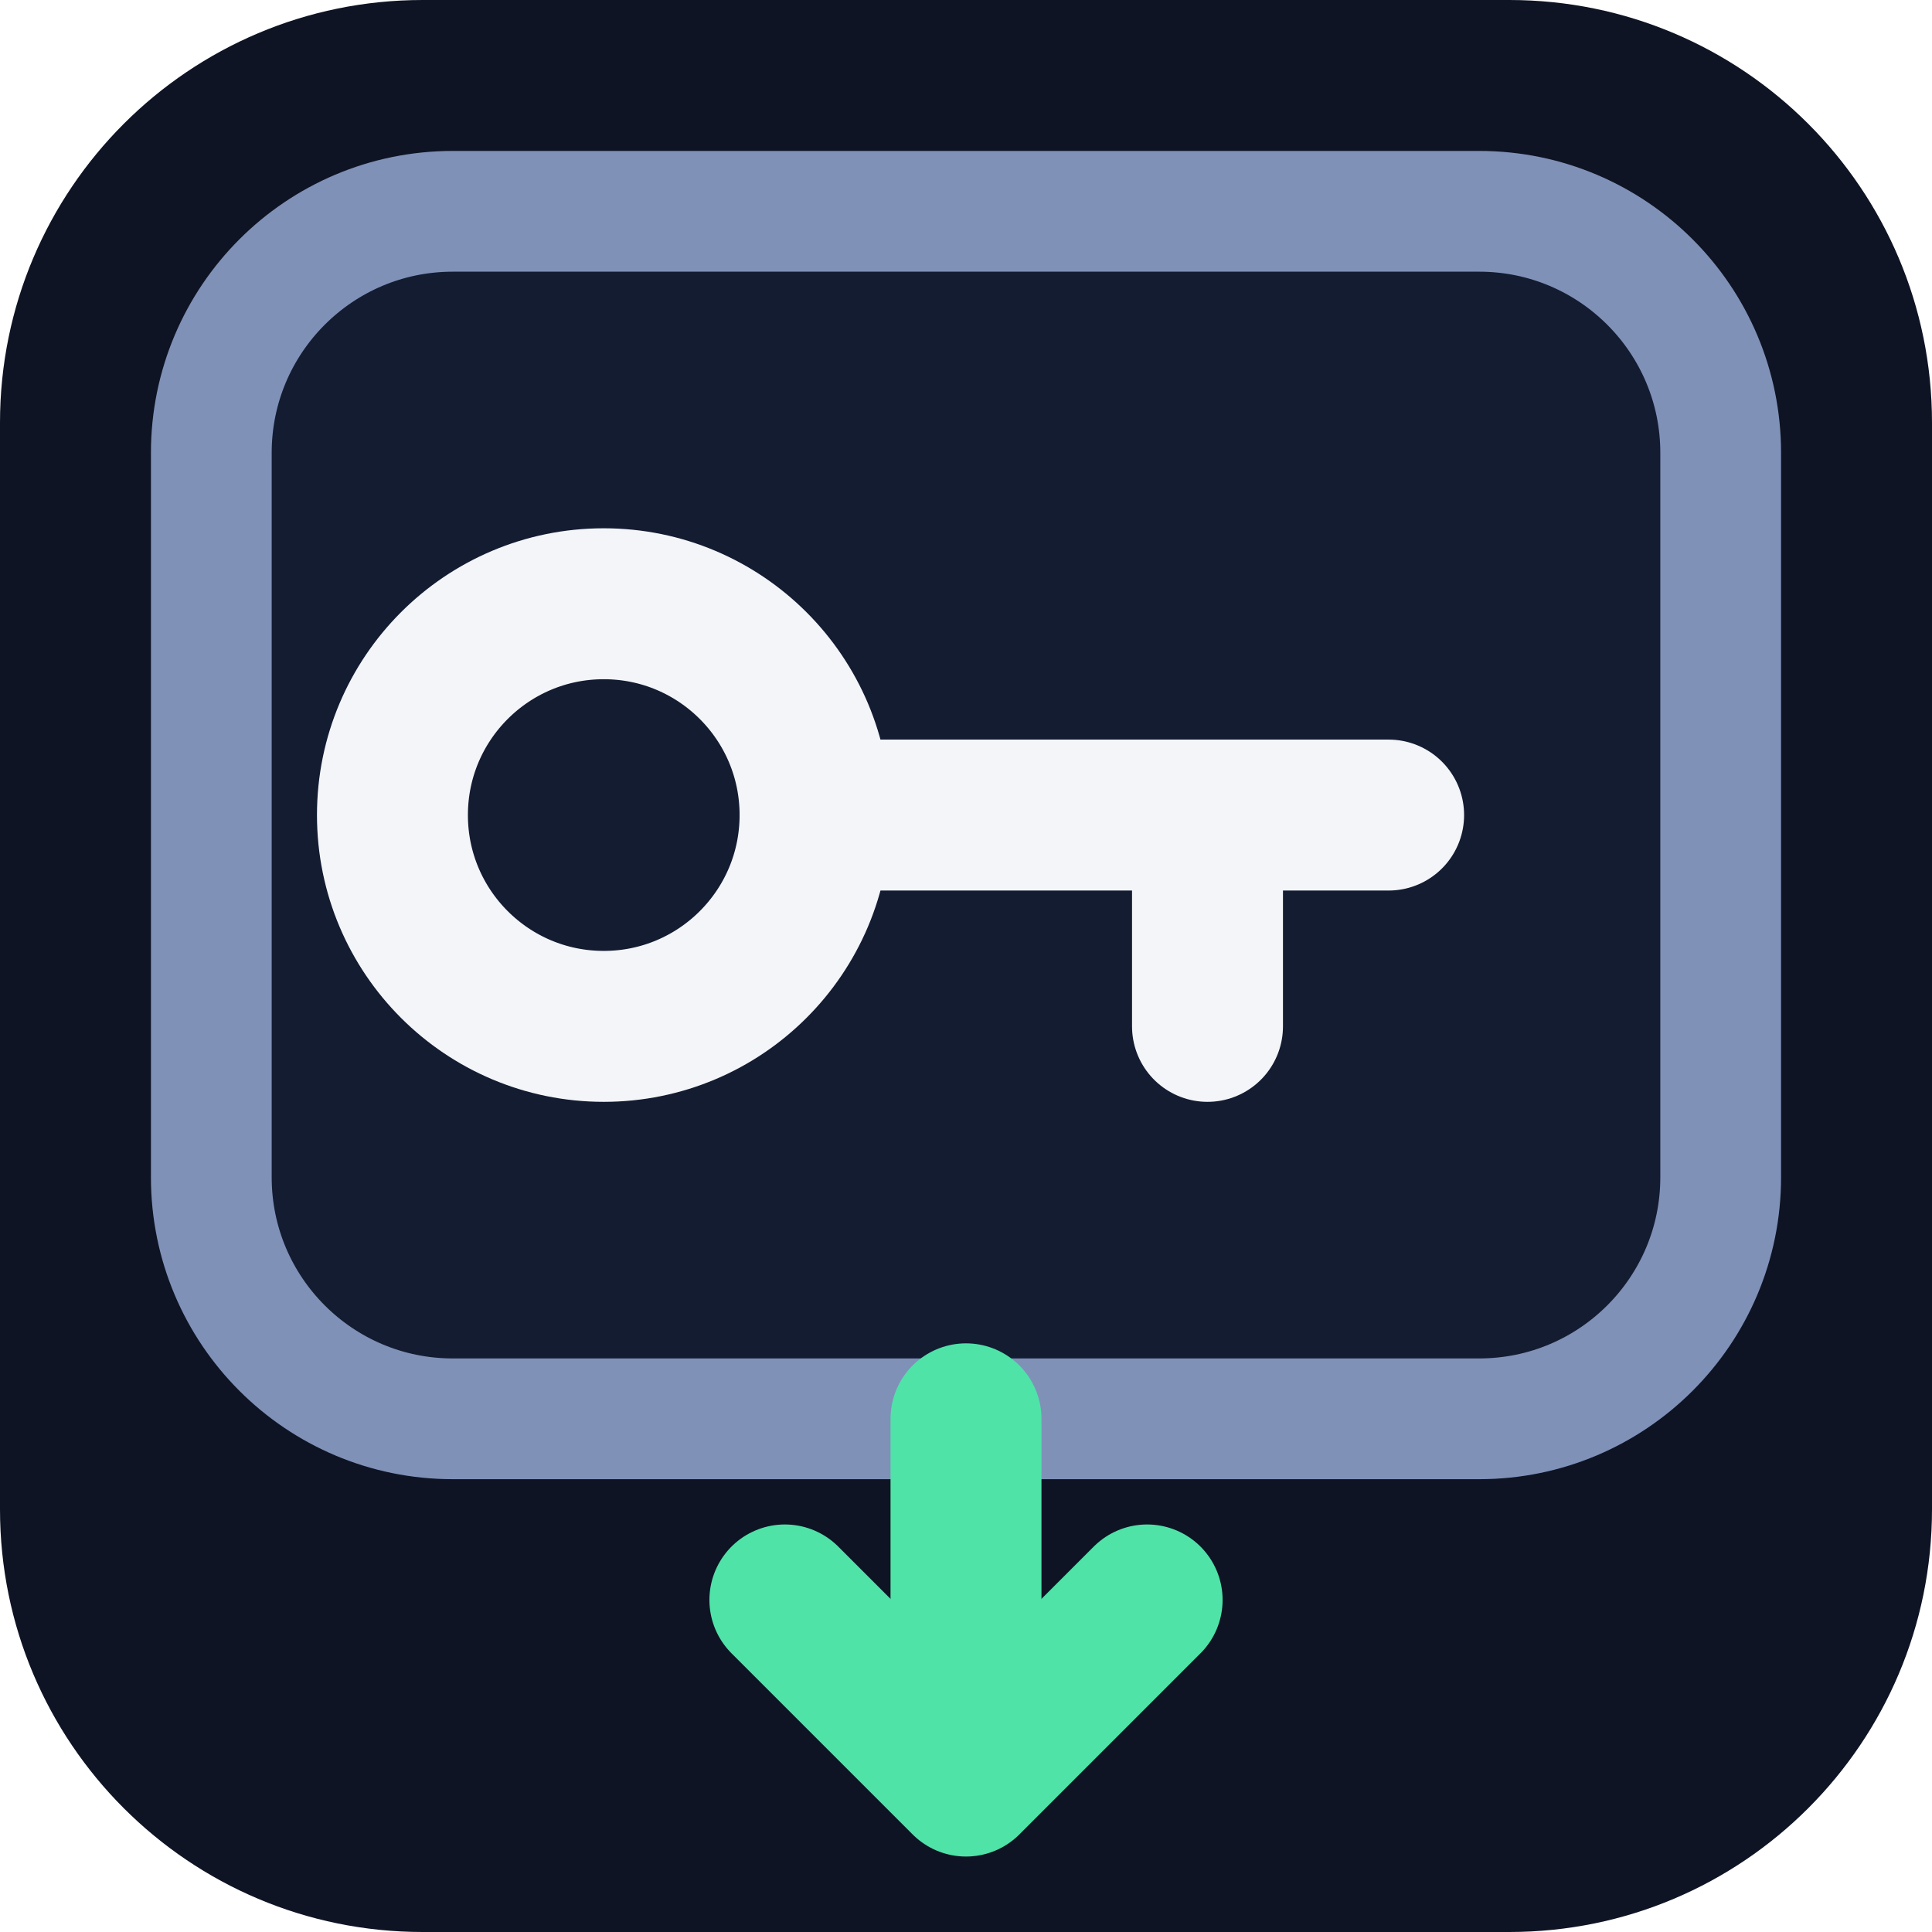
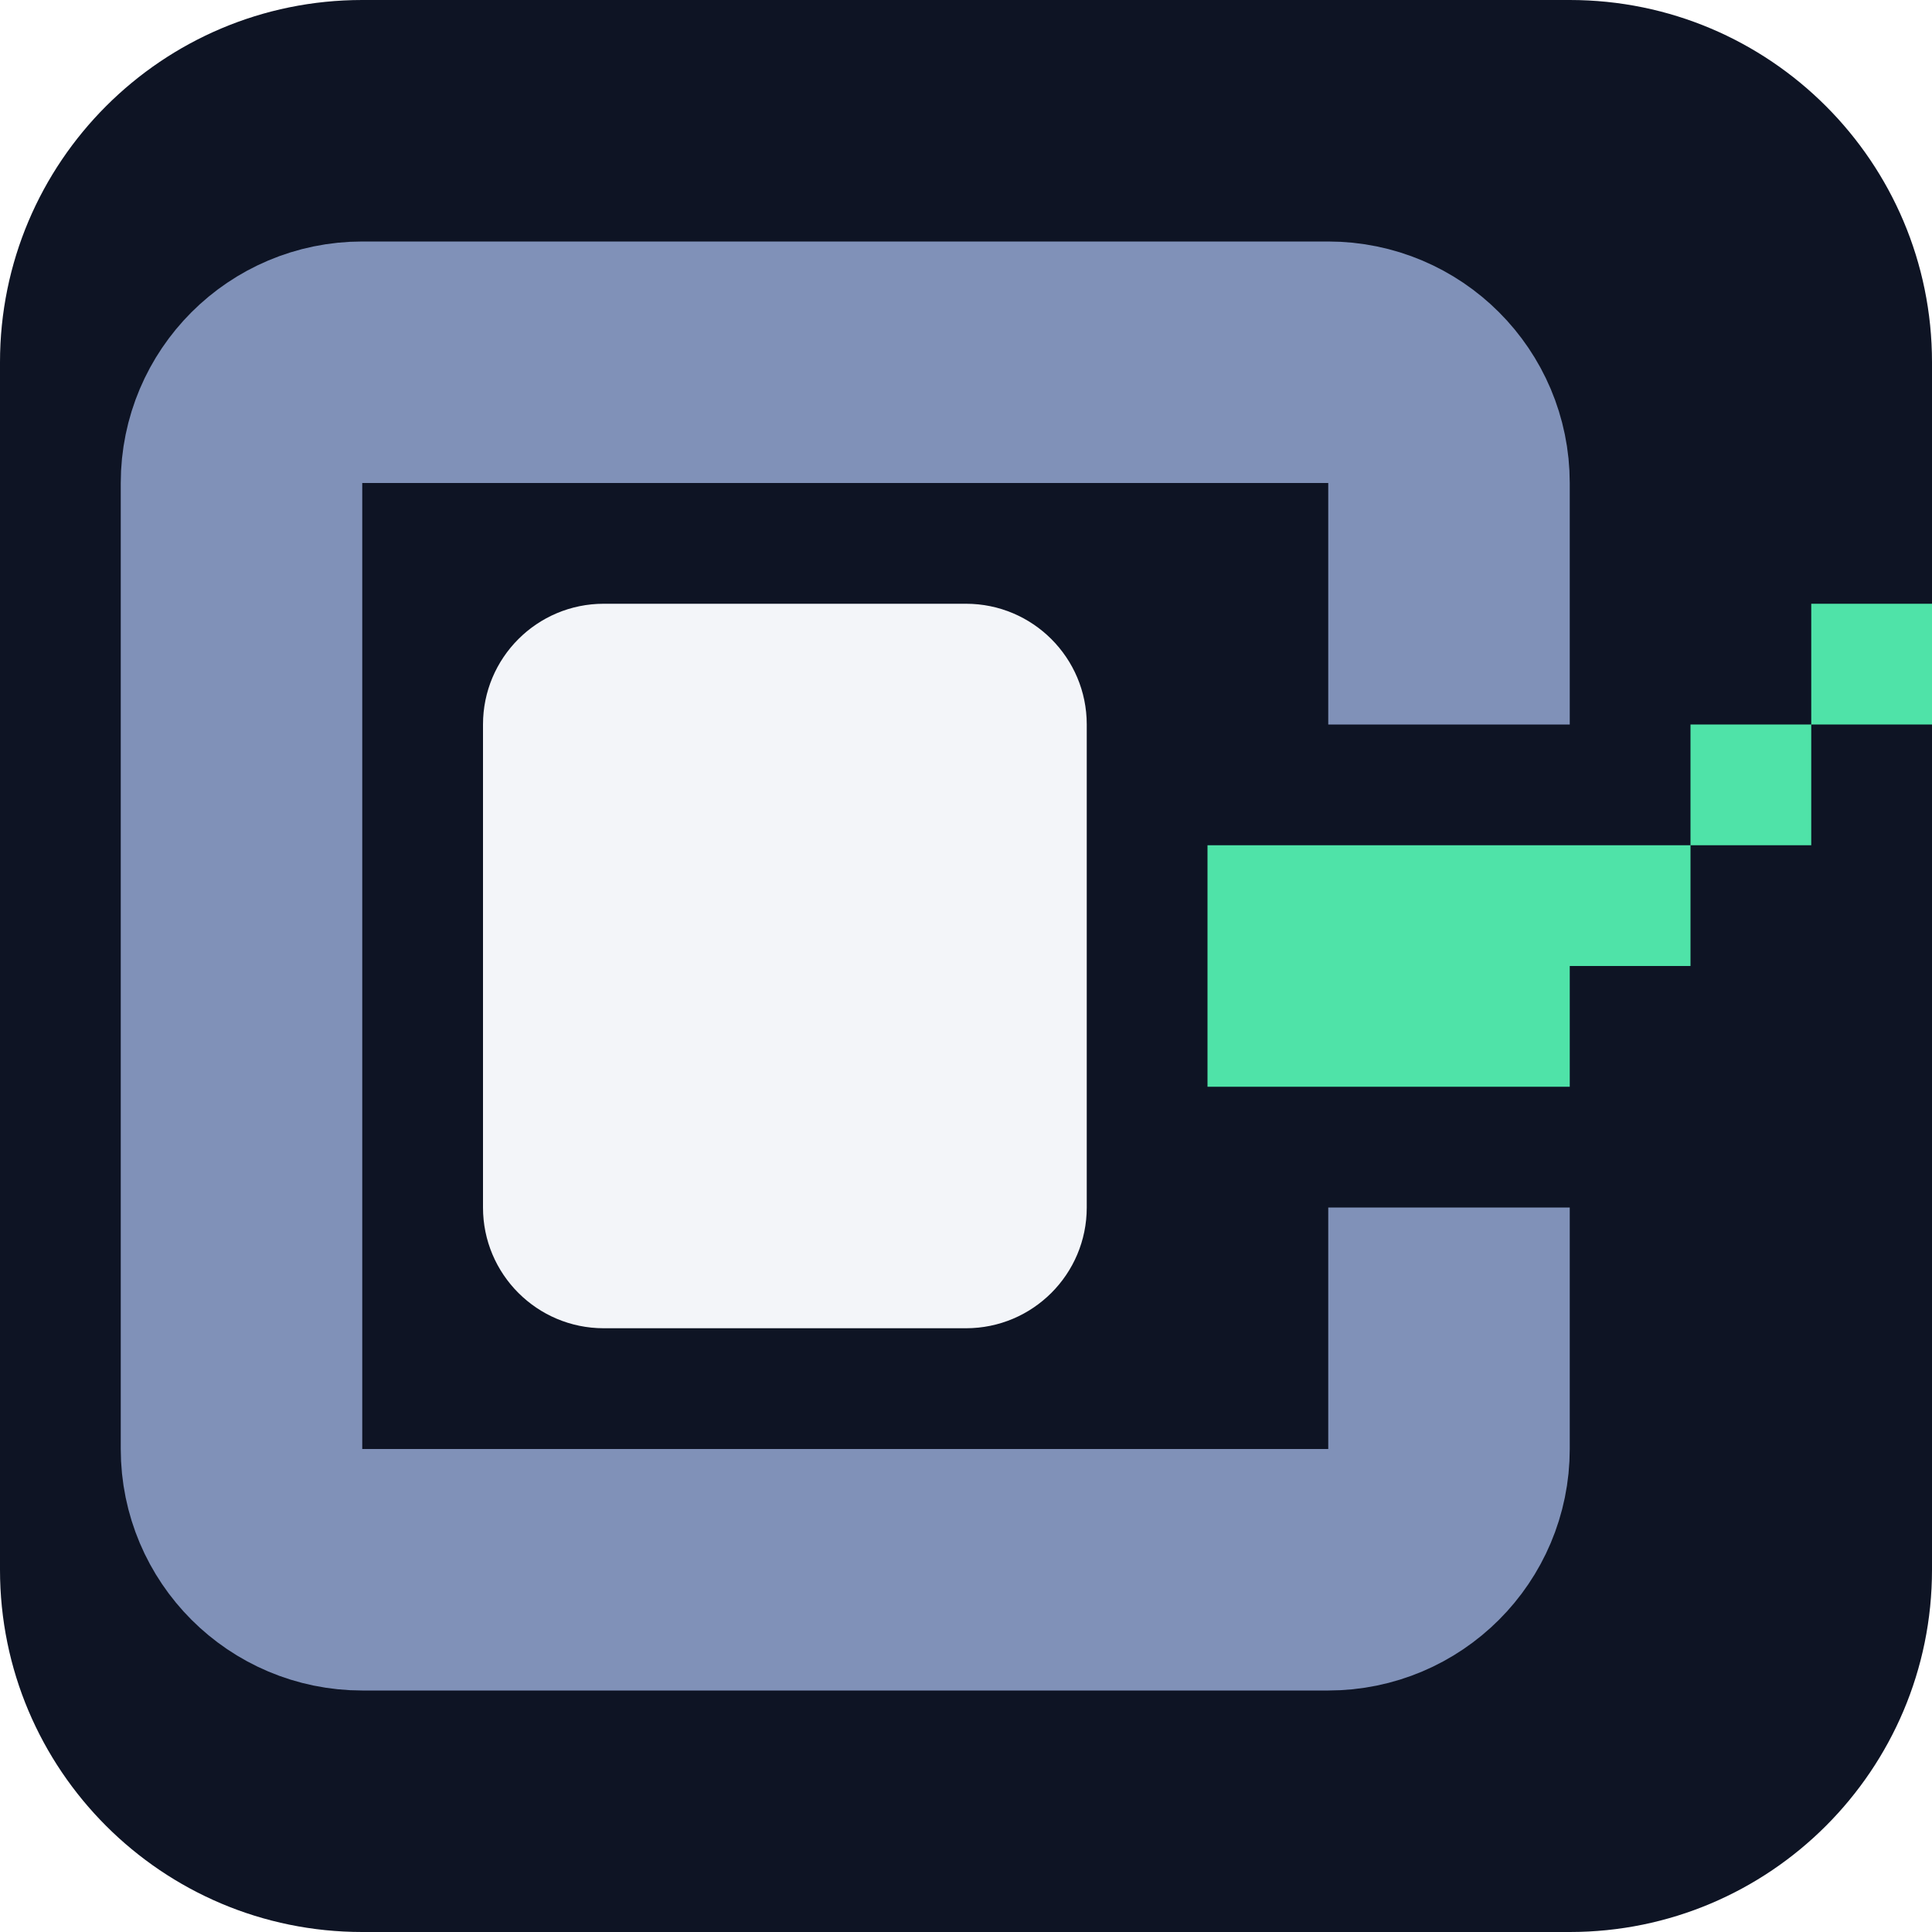
- <svg xmlns="http://www.w3.org/2000/svg" width="64" height="64" viewBox="0 0 64 64">
-   <rect width="64" height="64" rx="14" fill="#0E1424" />
-   <rect x="7" y="7" width="50" height="40" rx="8" fill="#131C31" stroke="#8091B8" stroke-width="4" />
-   <g fill="none" stroke="#F3F5F9" stroke-width="5" stroke-linecap="round" stroke-linejoin="round">
-     <circle cx="20" cy="27" r="7" />
-     <path d="M27 27H46M40 27V34" />
-   </g>
-   <path d="M32 47V58" stroke="#4FE3A8" stroke-width="5" stroke-linecap="round" />
-   <path d="M26 53L32 59L38 53" fill="none" stroke="#4FE3A8" stroke-width="5" stroke-linecap="round" stroke-linejoin="round" />
+ <svg xmlns="http://www.w3.org/2000/svg" width="32" height="32" viewBox="0 0 16 16">
+   <rect width="16" height="16" rx="3" fill="#0E1424" />
+   <path d="M12 10v2a1 1 0 0 1-1 1H3a1 1 0 0 1-1-1V4a1 1 0 0 1 1-1h8a1 1 0 0 1 1 1v2" fill="none" stroke="#8091B8" stroke-width="2" />
+   <rect x="4" y="5" width="5" height="6" rx="1" fill="#F3F5F9" />
+   <path d="M10 7h4v1h-4zM10 8h3v1h-3zM14 6h1v1h-1zM15 5h1v1h-1z" fill="#4FE3A8" />
</svg>
